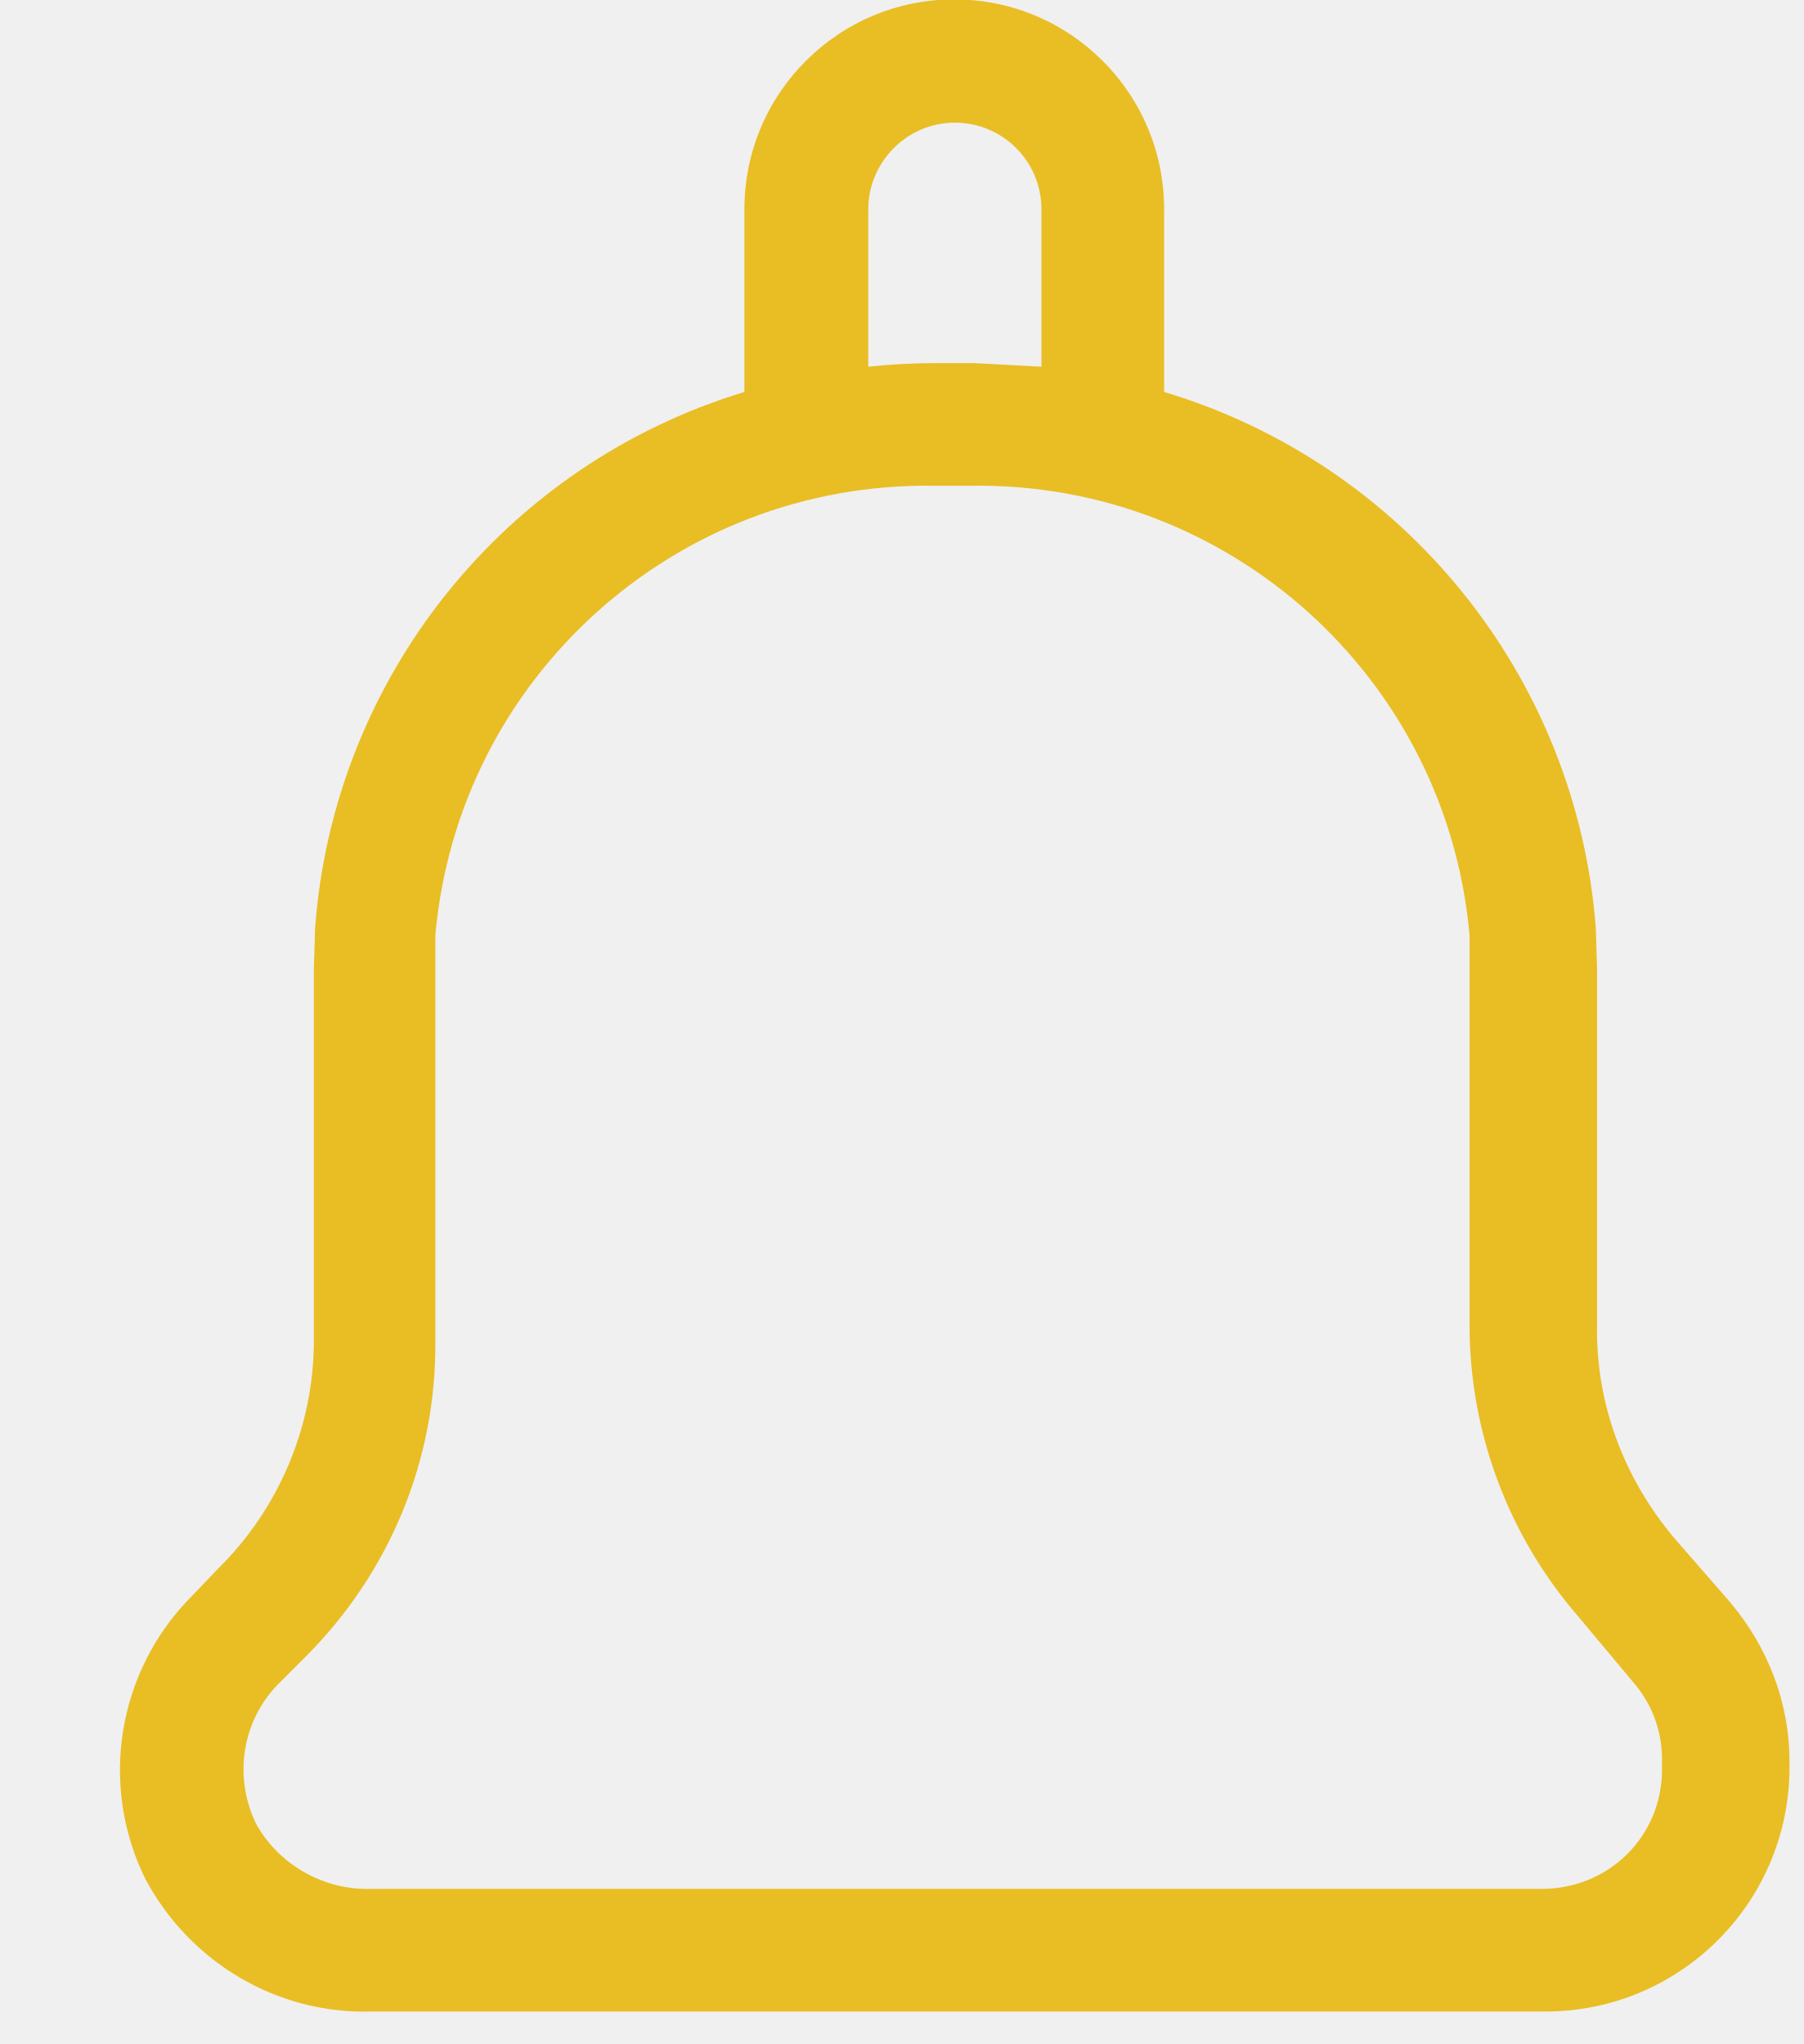
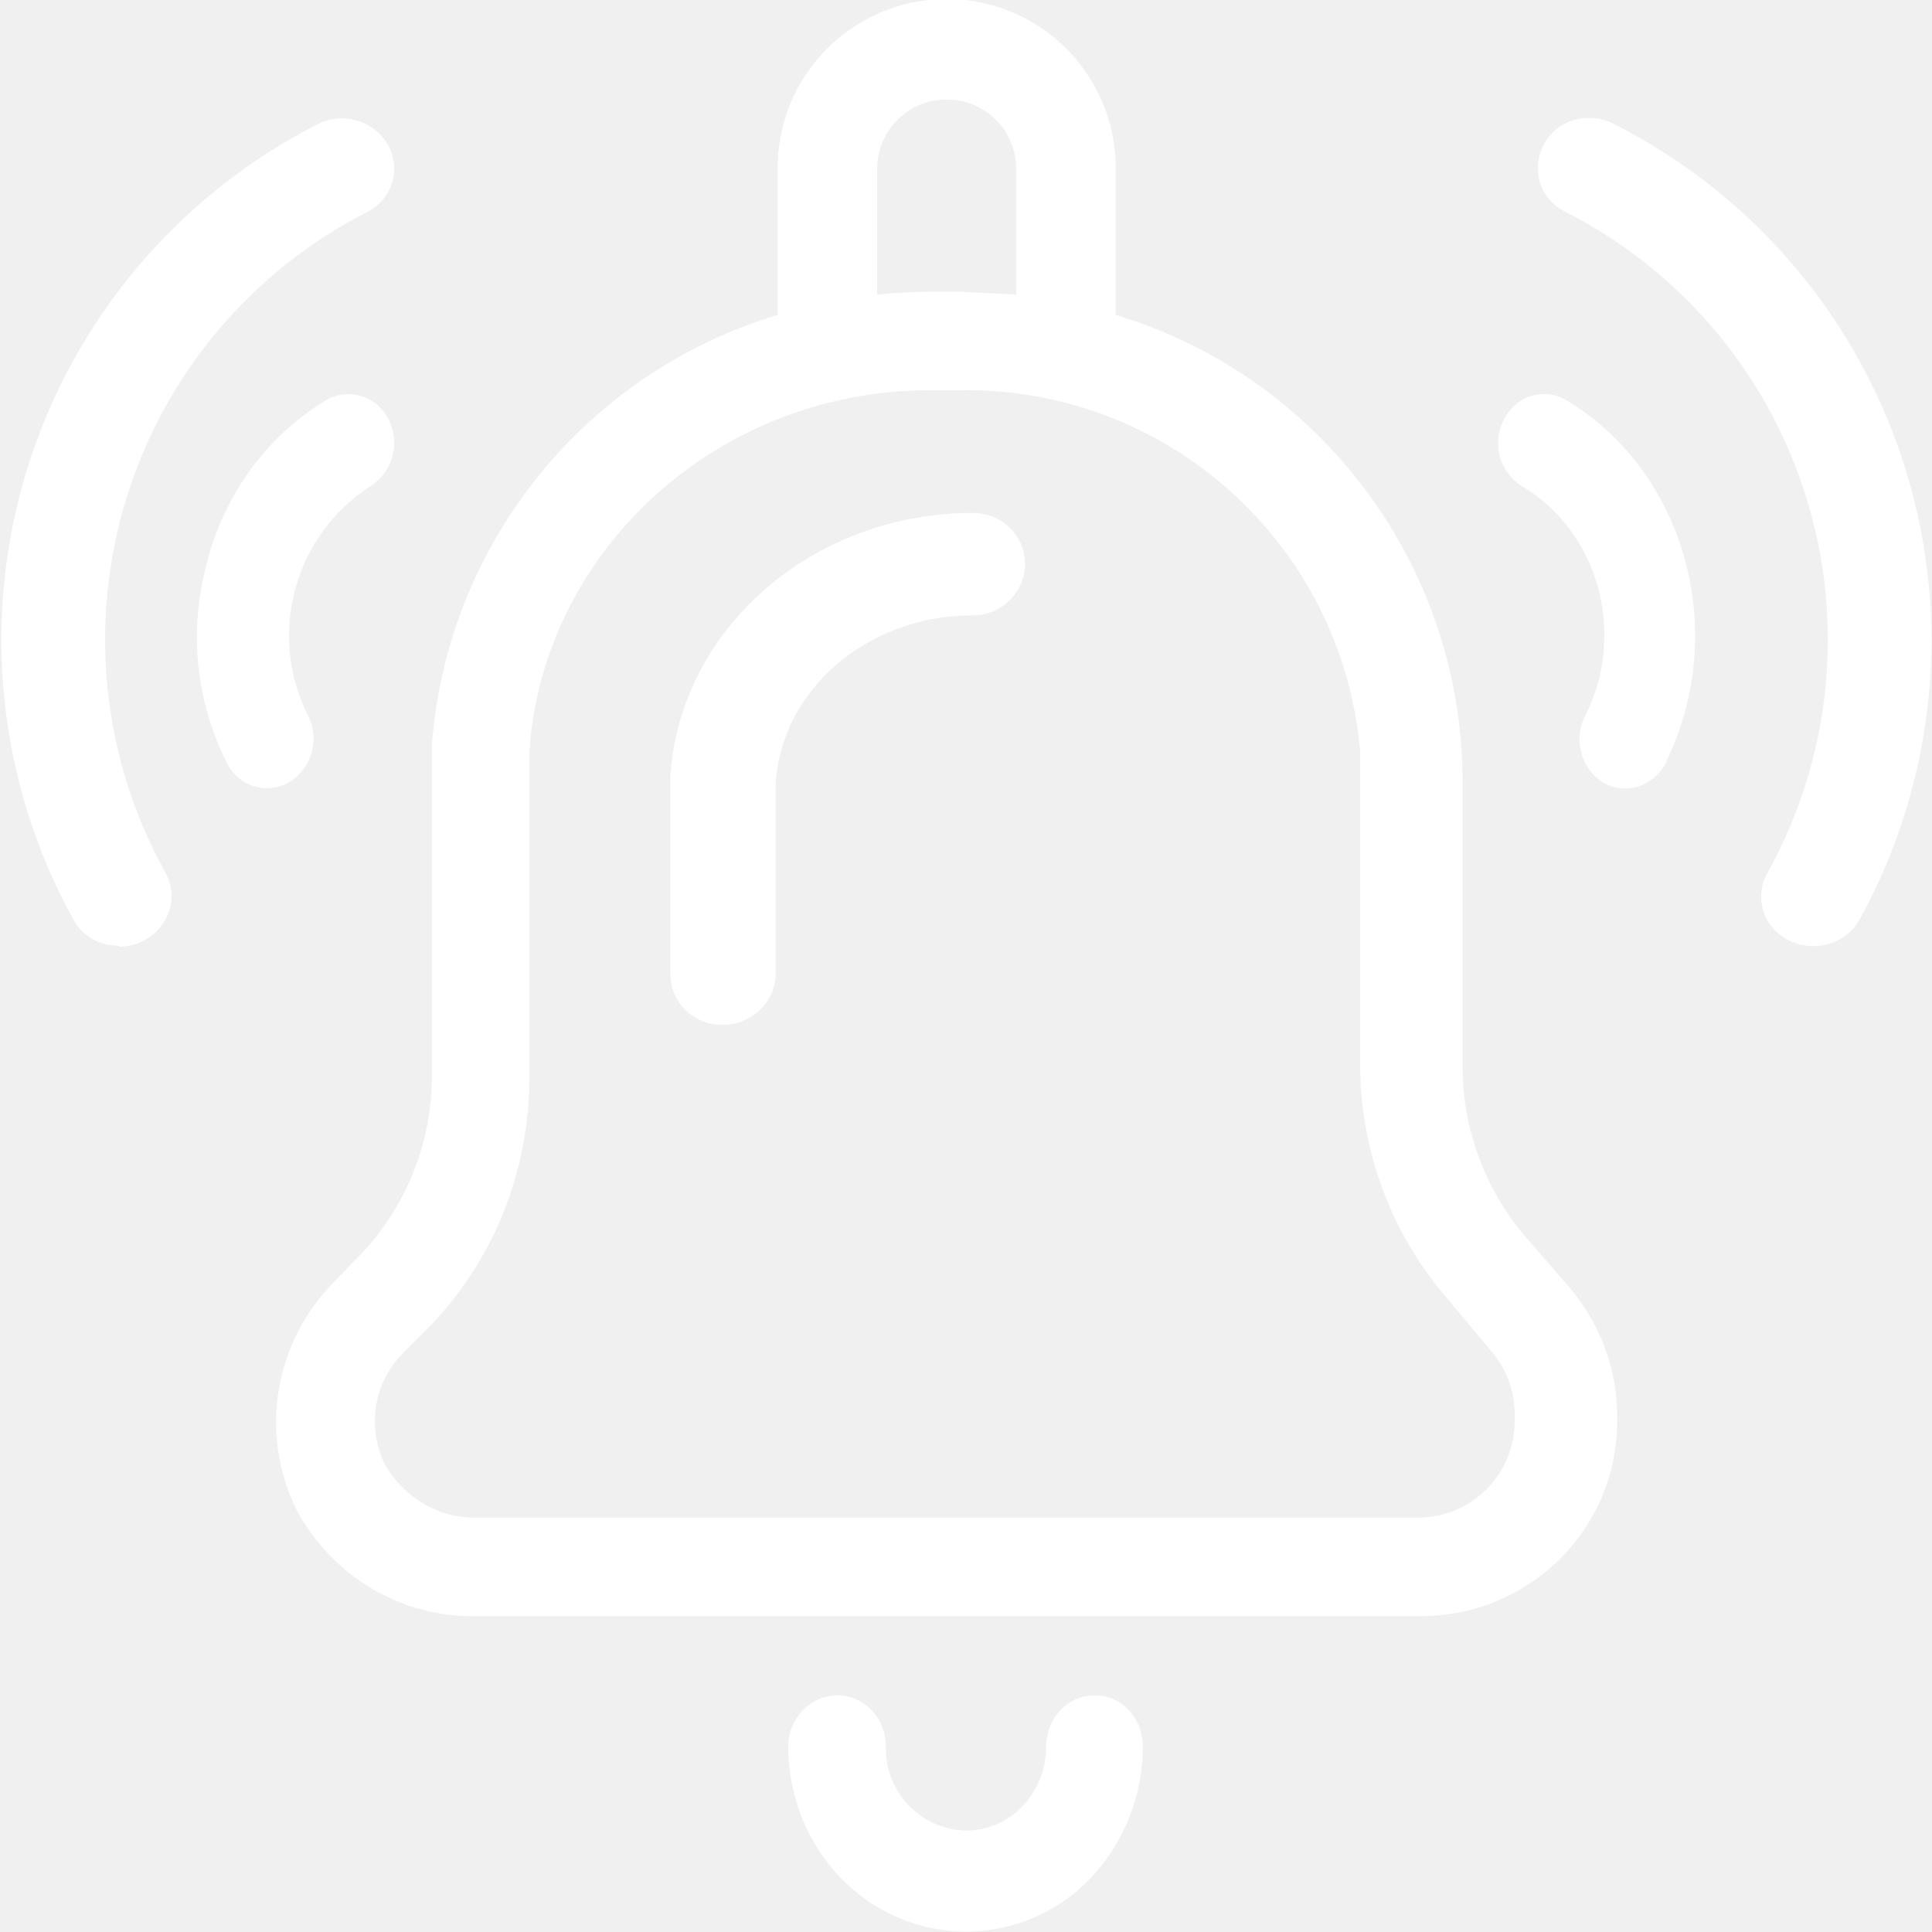
- <svg xmlns="http://www.w3.org/2000/svg" xmlns:xlink="http://www.w3.org/1999/xlink" width="15" height="17" viewBox="0 0 15 17">
+ <svg xmlns="http://www.w3.org/2000/svg" xmlns:xlink="http://www.w3.org/1999/xlink" width="20" height="20" viewBox="0 0 20 20">
  <defs>
-     <path id="a" d="M317.85 151.73h-9.77c-.78.02-1.5-.41-1.87-1.1a2.05 2.05 0 0 1 .38-2.35l.22-.23c.51-.5.8-1.19.8-1.9v-3.09l.01-.34a5.05 5.05 0 0 1 3.57-4.46v-1.52a1.74 1.74 0 0 1 3.49 0v1.52c2 .6 3.43 2.37 3.59 4.46l.01.34v2.97c-.01.64.22 1.26.64 1.76l.47.54c.31.37.49.83.49 1.32v.07a2.03 2.03 0 0 1-2.03 2.01zm-5.63-13.68c.19-.02.37-.03.56-.03h.32l.56.03v-1.31a.72.72 0 0 0-.72-.72c-.4 0-.72.33-.72.72zm-5.09 12.12c.19.34.56.55.95.54h9.74c.56 0 1-.44 1-.99v-.08a.97.97 0 0 0-.24-.65l-.46-.55a3.7 3.7 0 0 1-.9-2.41v-3.25a4.1 4.1 0 0 0-4.14-3.74h-.32a4.1 4.1 0 0 0-4.14 3.74v3.37c.01.99-.38 1.93-1.08 2.63l-.22.22c-.31.31-.38.78-.19 1.17z" />
+     <path id="avgha" d="M1055.24 399.9c.67-1.35.21-3.02-1.03-3.76a.45.45 0 0 0-.47.01.52.52 0 0 0-.23.45c0 .18.1.34.24.43.8.47 1.09 1.53.66 2.38a.53.53 0 0 0 .2.7c.23.12.51.03.64-.22z" />
+     <path id="avghb" d="M1054.72 393.29a.56.56 0 0 0-.54 0 .52.52 0 0 0-.26.46c0 .18.1.35.28.44a4.97 4.97 0 0 1 2.1 6.84.5.5 0 0 0 .21.7c.27.14.6.04.74-.21a5.99 5.99 0 0 0-2.53-8.23z" />
+     <path id="avghc" d="M1040.15 397.8c-.2.7-.13 1.45.2 2.1.12.24.4.33.64.2a.53.53 0 0 0 .2-.69 1.84 1.84 0 0 1 .65-2.38.53.53 0 0 0 .18-.69.46.46 0 0 0-.64-.2c-.6.36-1.04.95-1.23 1.65z" />
+     <path id="avghd" d="M1039.23 401.8c.2 0 .37-.1.47-.26a.5.5 0 0 0 .01-.51 4.97 4.97 0 0 1 2.1-6.84.5.5 0 0 0 .2-.7.55.55 0 0 0-.73-.2 5.99 5.99 0 0 0-2.52 8.23c.09.17.27.27.47.27z" />
+     <path id="avghe" d="M1048.83 410.08c0 .48-.37.87-.83.87a.85.85 0 0 1-.83-.87c0-.3-.23-.53-.5-.53-.28 0-.51.24-.51.53 0 .68.35 1.32.92 1.66.57.34 1.27.34 1.84 0 .56-.34.91-.98.91-1.66 0-.3-.22-.53-.5-.53s-.5.24-.5.53z" />
+     <path id="avghf" d="M1052.7 408.73h-9.76c-.78.02-1.5-.41-1.87-1.1-.39-.79-.23-1.73.38-2.35l.22-.23c.51-.5.8-1.19.8-1.9v-3.09-.34a5.05 5.05 0 0 1 3.58-4.46v-1.52a1.74 1.74 0 0 1 3.5 0v1.52a5.05 5.05 0 0 1 3.59 4.8v2.97c0 .64.22 1.26.64 1.76l.47.54c.31.37.49.83.49 1.32v.07c0 1.11-.91 2.01-2.03 2.01zm-5.62-13.68c.19-.02.37-.03.56-.03h.32l.56.03v-1.3a.72.72 0 0 0-1.44 0zm-5.09 12.12c.2.34.56.55.95.54h9.74a1 1 0 0 0 1-1v-.07a1 1 0 0 0-.24-.65l-.46-.55a3.71 3.71 0 0 1-.9-2.41v-3.25a4.09 4.09 0 0 0-4.14-3.74h-.32c-2.18 0-4 1.65-4.14 3.74v3.37c0 .99-.38 1.93-1.08 2.63l-.22.22a1 1 0 0 0-.19 1.17z" />
+     <path id="avghg" d="M1044.94 400.03V402.08c0 .3.24.53.54.53.3 0 .55-.24.55-.53v-1.83-.14c.06-.98.96-1.74 2.04-1.74.3 0 .54-.24.54-.53 0-.3-.24-.53-.54-.53-1.66 0-3.03 1.2-3.13 2.72z" />
  </defs>
-   <g transform="translate(-305 -135)">
-     <use fill="#e9bd24" xlink:href="#a" />
+   <g>
+     <g transform="translate(-1038 -392)">
+       <use fill="#fff" xlink:href="#avgha" />
+     </g>
+     <g transform="translate(-1038 -392)">
+       <use fill="#fff" xlink:href="#avghb" />
+     </g>
+     <g transform="translate(-1038 -392)">
+       <use fill="#fff" xlink:href="#avghc" />
+     </g>
+     <g transform="translate(-1038 -392)">
+       <use fill="#fff" xlink:href="#avghd" />
+     </g>
+     <g transform="translate(-1038 -392)">
+       <use fill="#fff" xlink:href="#avghe" />
+     </g>
+     <g transform="translate(-1038 -392)">
+       <use fill="#fff" xlink:href="#avghf" />
+     </g>
+     <g transform="translate(-1038 -392)">
+       <use fill="#fff" xlink:href="#avghg" />
+     </g>
  </g>
</svg>
